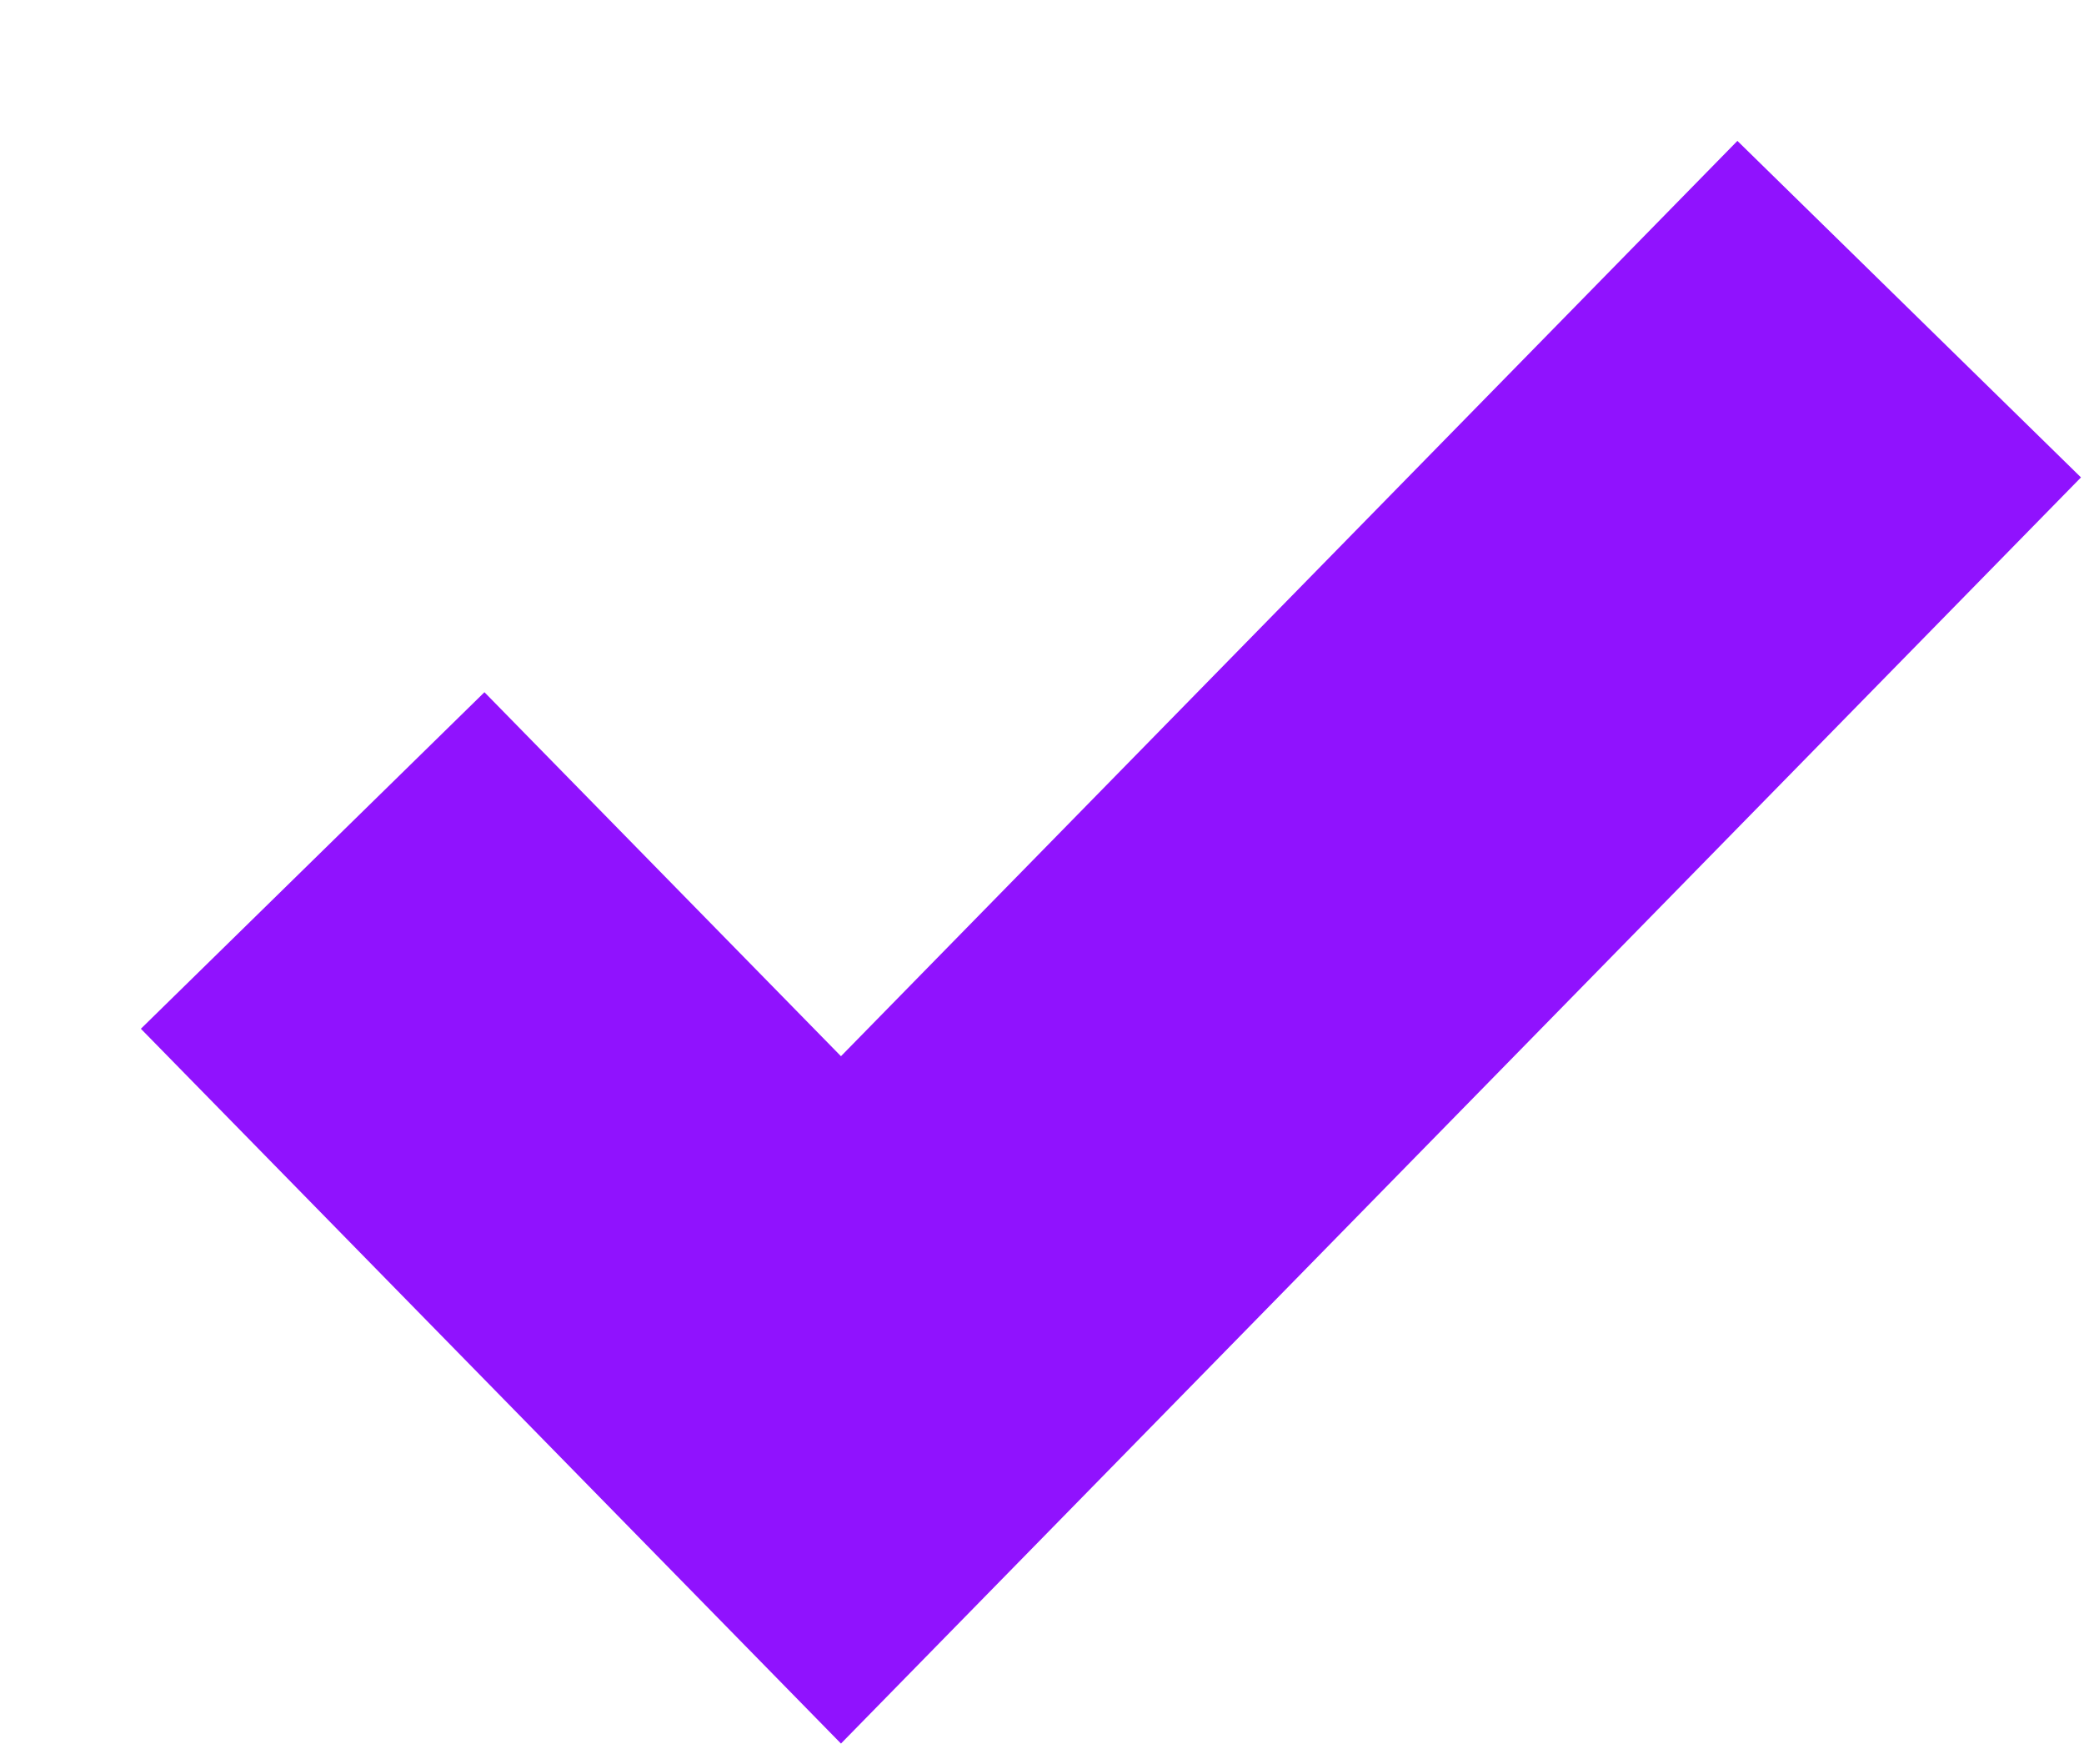
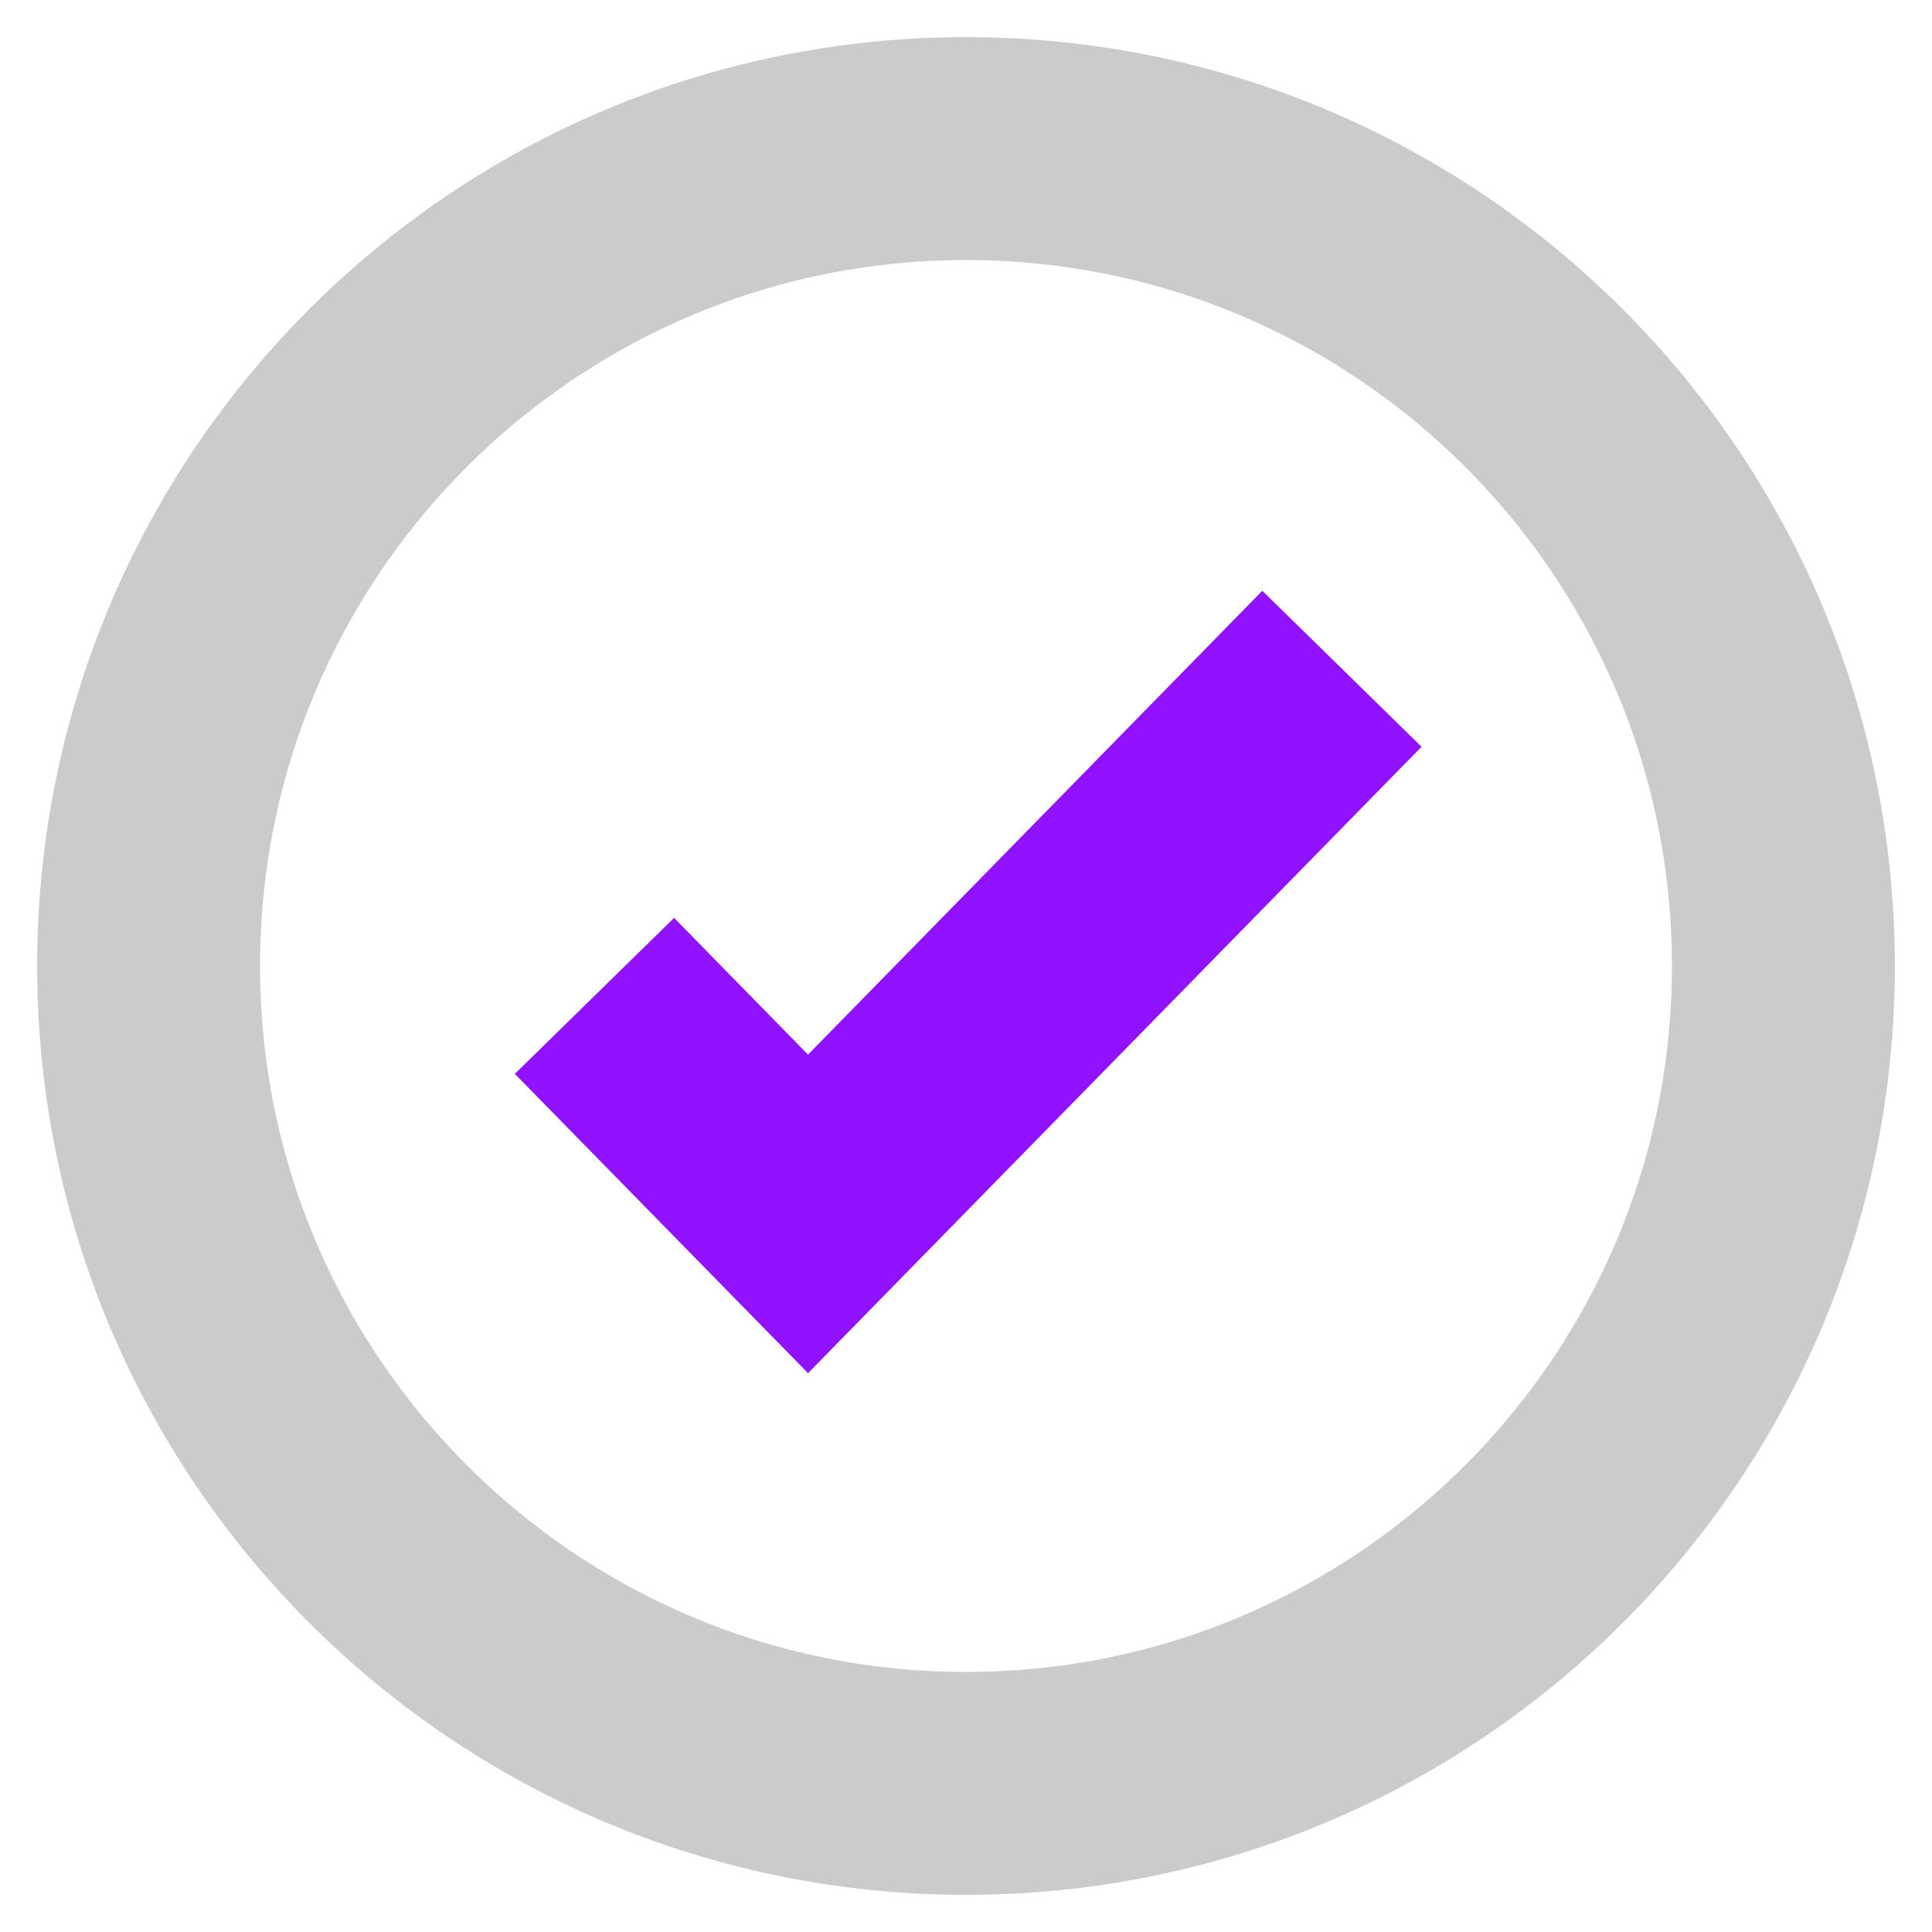
- <svg xmlns="http://www.w3.org/2000/svg" width="13px" height="11px" viewBox="0 0 13 11" version="1.1">
+ <svg xmlns="http://www.w3.org/2000/svg" width="26px" height="26px" viewBox="0 0 26 26" version="1.1">
  <defs />
-   <g id="Page-1" stroke="none" stroke-width="1" fill="none" fill-rule="evenodd" stroke-linecap="square">
-     <g id="cto-security-checklist" transform="translate(-595, -522)" stroke-width="3" stroke="#9012FE">
-       <polyline id="icon-check" points="598 528.439 600.246 530.732 605.86 525" />
+   <g id="Page-1" stroke="none" stroke-width="1" fill="none" fill-rule="evenodd">
+     <g id="Group" transform="translate(2, 2)" stroke-width="3">
+       <polyline id="icon-check" stroke="#9012FE" points="6 11.402 8.874 14.336 16.059 7" />
+       <circle id="Oval" stroke="#CBCBCB" cx="11" cy="11" r="11" />
    </g>
  </g>
</svg>
